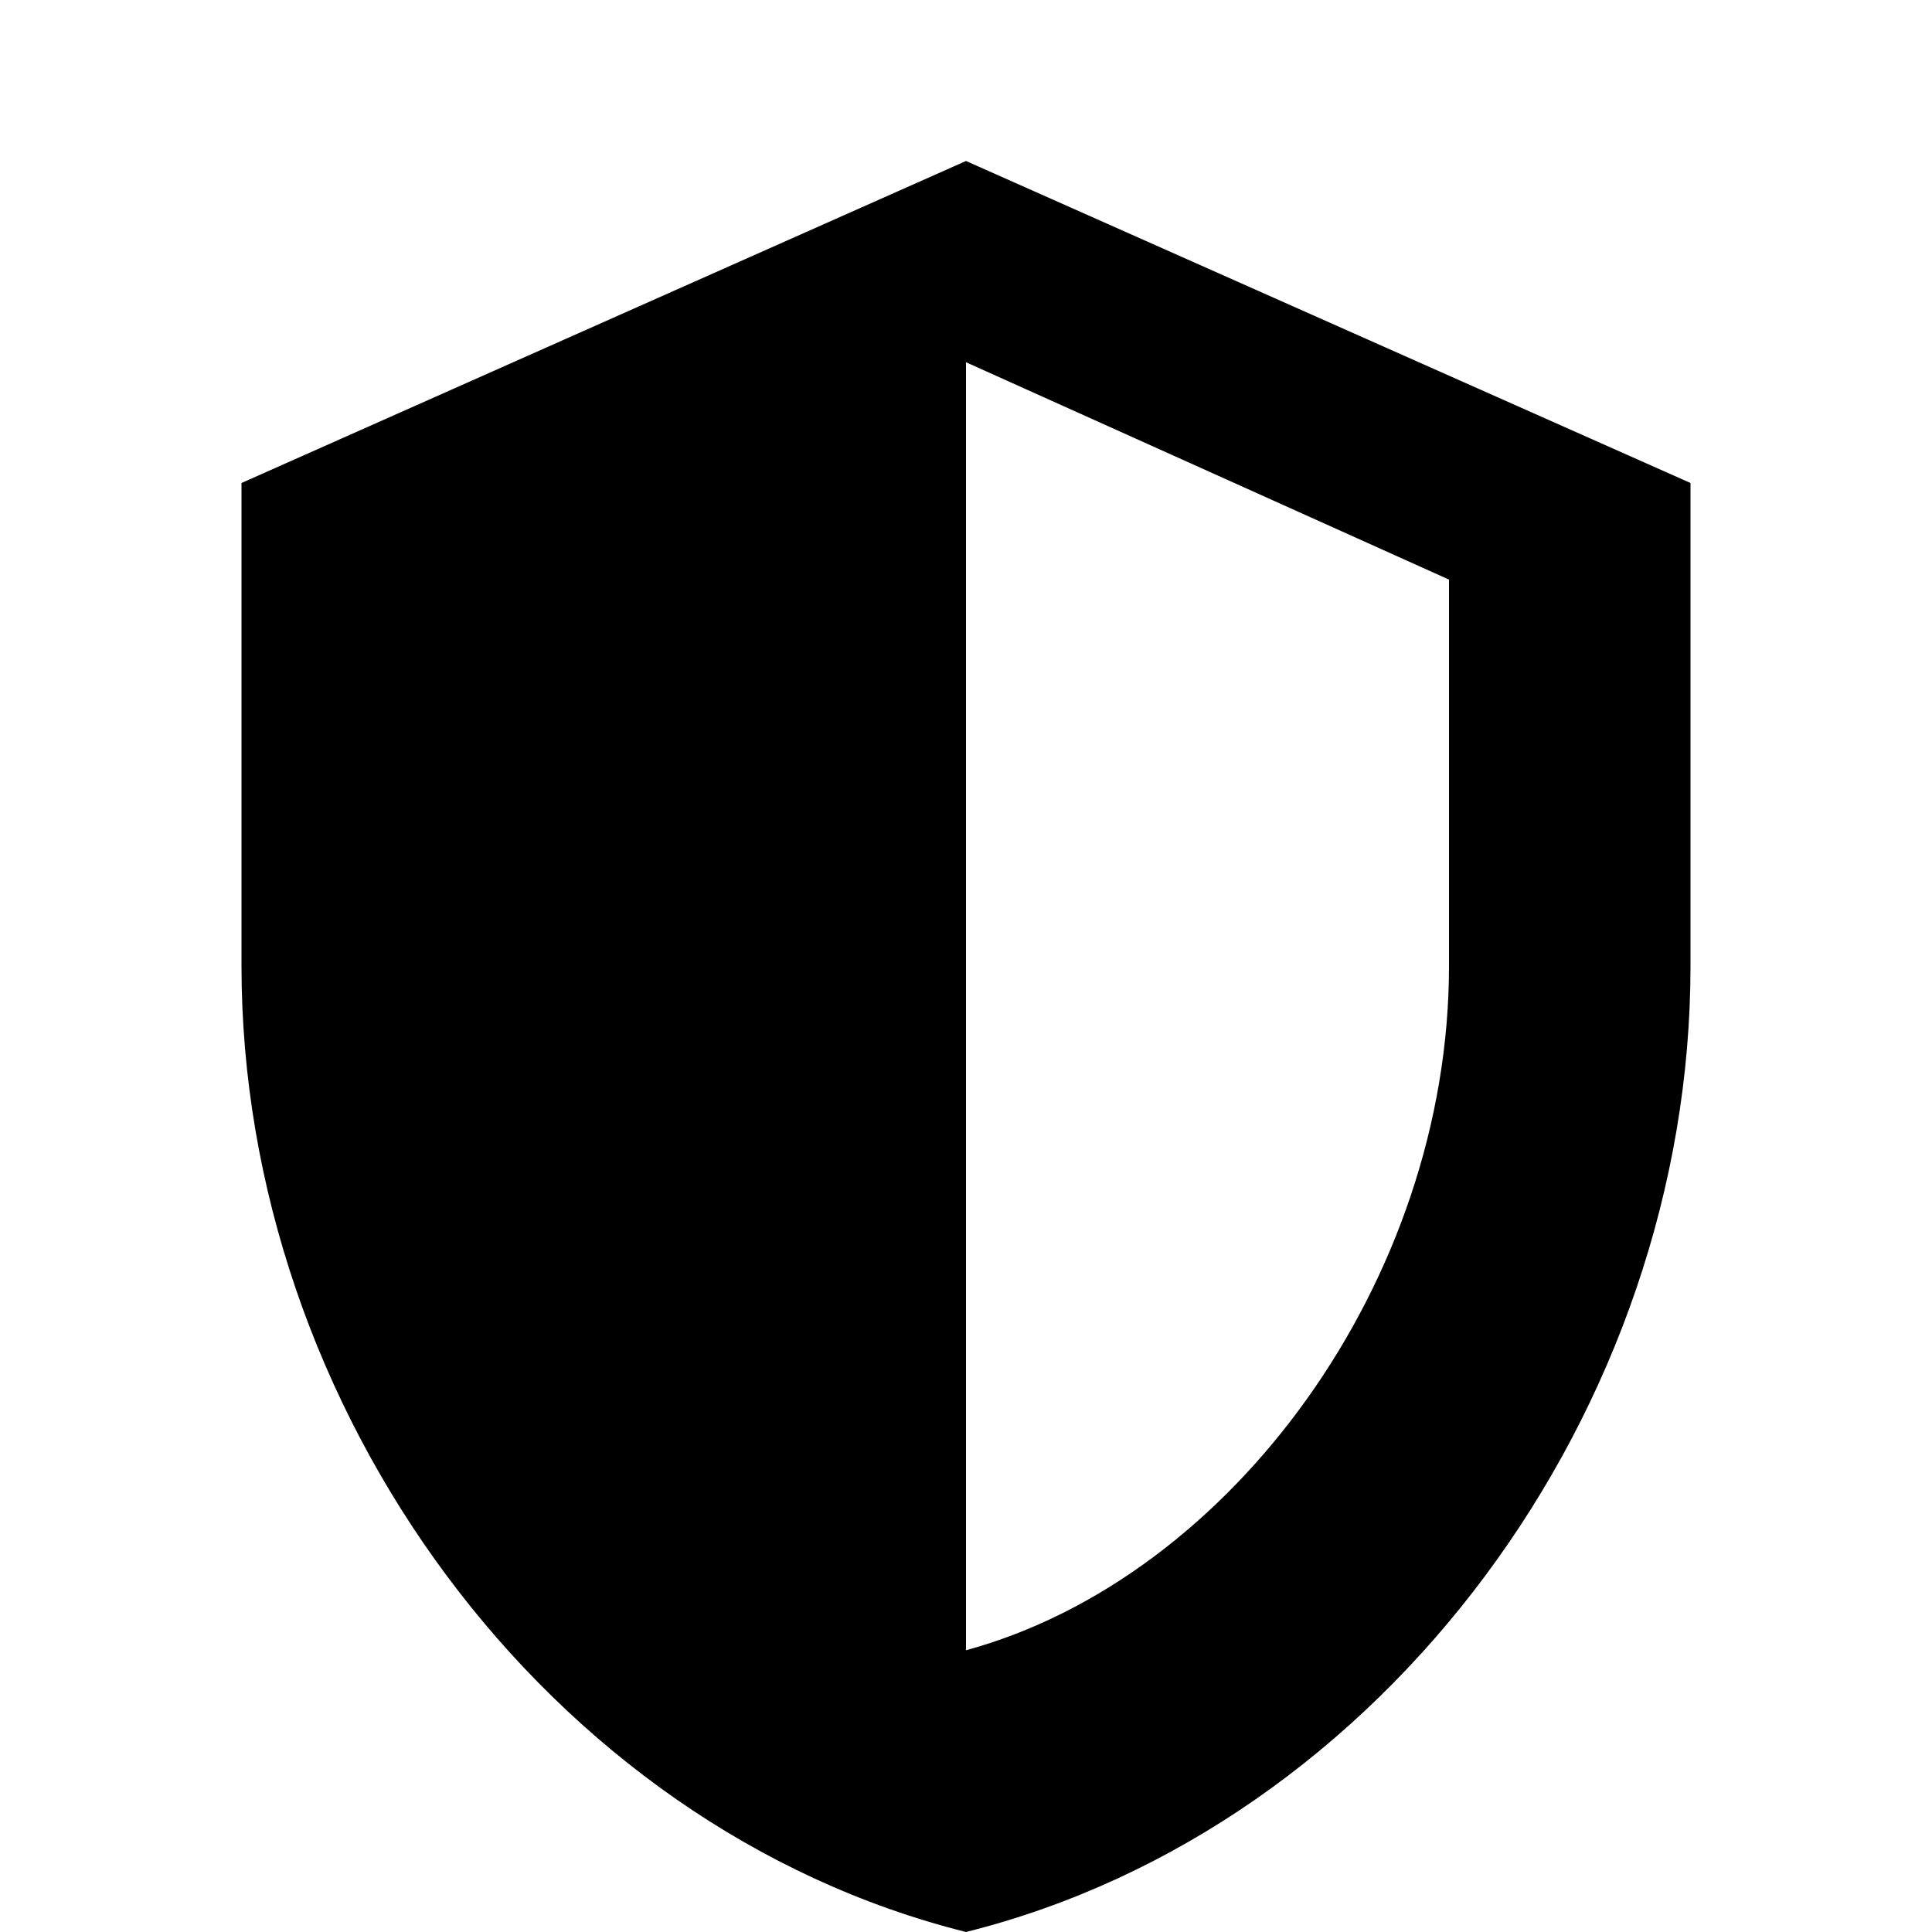
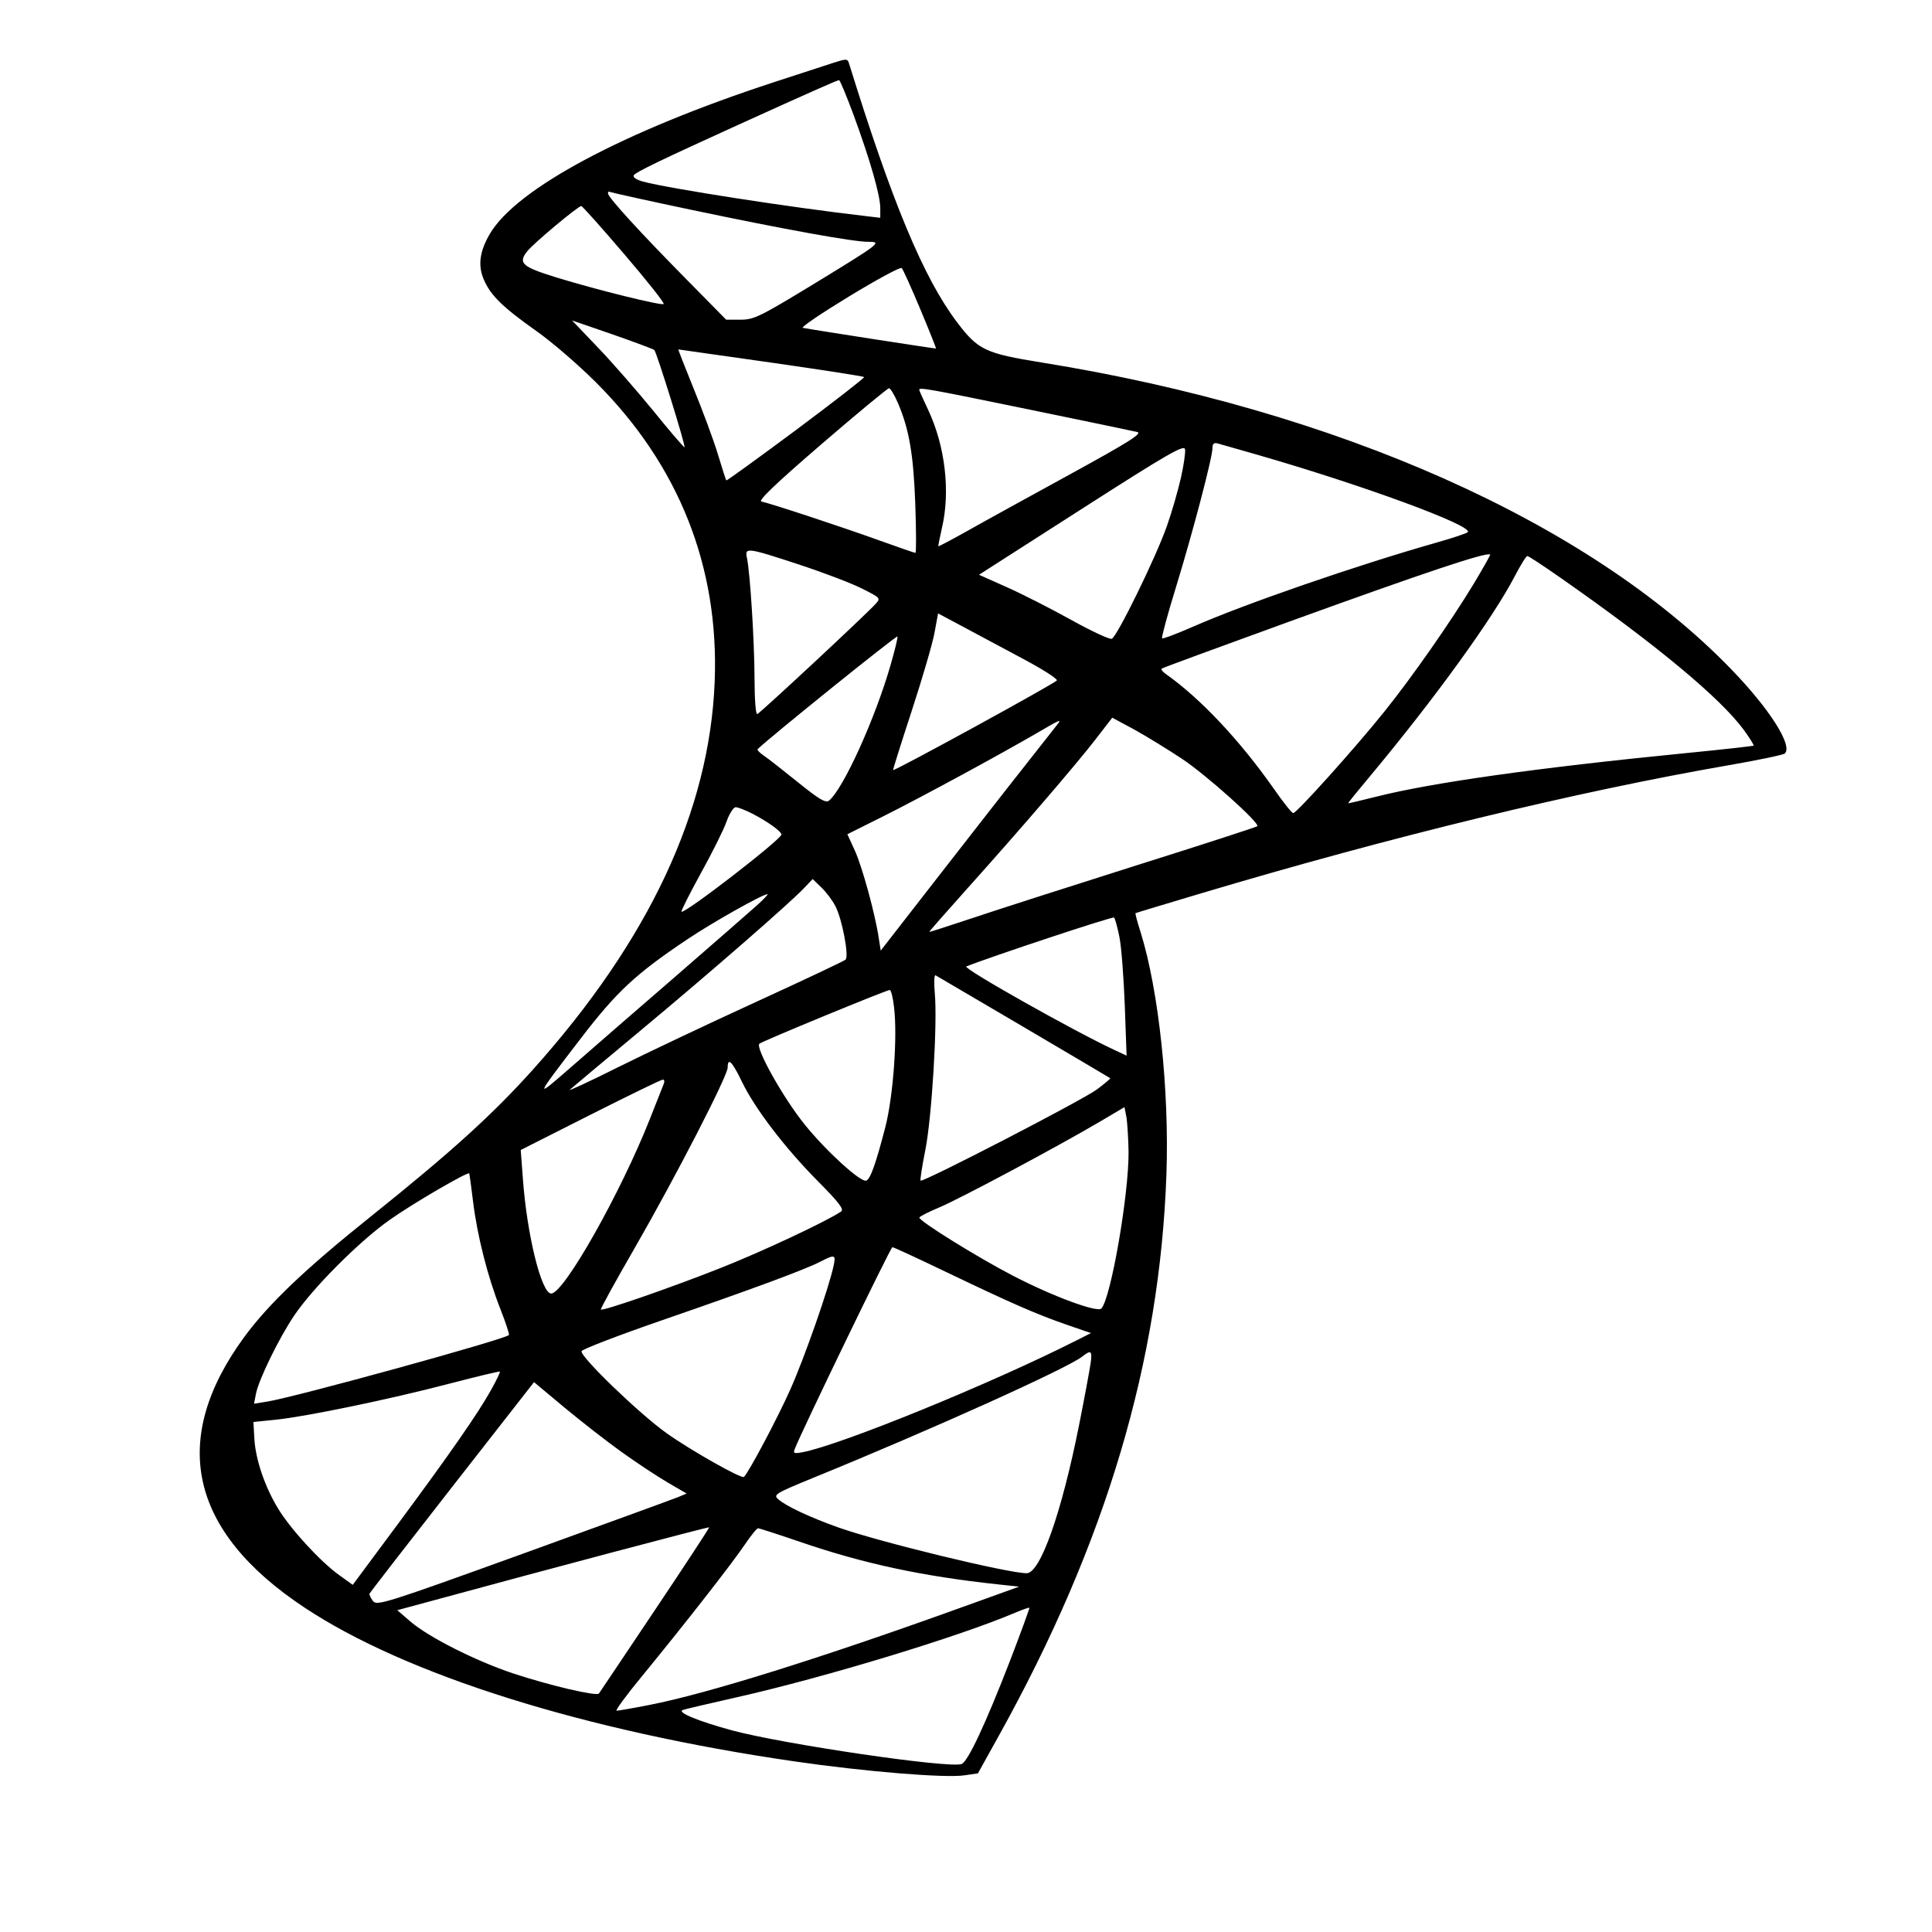
- <svg xmlns="http://www.w3.org/2000/svg" viewBox="0 0 24 24" fill="currentColor">
-   <path d="M12 2L3 6v6c0 5.5 3.8 10.7 9 12 5.2-1.3 9-6.5 9-12V6l-9-4zm0 2.5l6 2.7v4.8c0 3.9-2.7 7.6-6 8.5V4.5z" />
+ <svg xmlns="http://www.w3.org/2000/svg" viewBox="0 0 128 128">
+   <path d="M55.25 4.15c-.33.11-2.1.68-3.96 1.29-10 3.27-17.08 7.06-18.84 10.06-.67 1.15-.8 2.08-.4 3.01.44 1.05 1.25 1.84 3.47 3.41 1.04.73 2.81 2.26 3.96 3.41 5.5 5.49 8.17 12.22 7.87 19.83-.34 8.56-4.35 17.12-12.03 25.69-2.68 2.99-5.43 5.48-10.71 9.71-4.4 3.52-6.79 5.8-8.42 8.01-4.99 6.8-3.66 12.86 3.96 17.92 6.72 4.47 18.56 8.19 32.51 10.21 4.68.68 9.97 1.11 11.24.92l.89-.13 1.4-2.52c7.08-12.75 10.66-24.77 11.09-37.21.19-5.55-.51-12.12-1.7-15.96-.22-.69-.38-1.28-.35-1.3.02-.02 2-.61 4.4-1.33 12.61-3.76 24.81-6.72 34.89-8.47 1.96-.34 3.64-.69 3.73-.78.54-.53-1.03-2.98-3.58-5.61-9.43-9.73-26.09-17.14-45.64-20.29-3.77-.61-4.23-.83-5.63-2.68-2.22-2.94-4.31-7.97-7.16-17.17-.09-.28-.18-.28-.99-.02zm1.3 3.46c1.1 2.99 1.77 5.34 1.77 6.17v.65l-.93-.11c-5.04-.58-13.08-1.83-14.79-2.29-.44-.12-.69-.29-.61-.42.13-.21 1.84-1.03 6.92-3.34 4.74-2.15 6.54-2.95 6.68-2.96.06 0 .49 1.03.96 2.3zm-10.66 6.31c6.15 1.29 10.63 2.1 11.62 2.1.96 0 .85.08-3.67 2.84-3.49 2.12-3.89 2.32-4.77 2.32h-.96l-2.58-2.62c-3.13-3.17-5.25-5.49-5.25-5.75 0-.11.06-.14.15-.09.08.04 2.55.59 5.46 1.2zm-4.54 2.91c1.51 1.76 2.68 3.24 2.62 3.31-.13.13-4.44-.94-7.08-1.75-2.3-.71-2.58-.95-1.97-1.73.4-.52 3.37-3 3.59-3.01.06-.01 1.33 1.41 2.84 3.18zm19.62 3.65c.6 1.43 1.06 2.59 1.04 2.61-.03.02-8.11-1.23-8.82-1.37-.15-.03 1.22-.96 3.06-2.08s3.41-1.97 3.49-1.88c.08.07.63 1.29 1.23 2.72zm-17.62 2.71c.16.16 2.09 6.36 2 6.44-.03.03-.95-1.03-2.04-2.38-1.1-1.35-2.75-3.24-3.7-4.23l-1.71-1.79 2.67.92c1.46.51 2.72.98 2.78 1.04zm7.72.83c3.35.48 6.13.91 6.18.96.04.05-1.98 1.62-4.5 3.5-2.52 1.87-4.6 3.38-4.63 3.35-.03-.03-.28-.81-.56-1.74-.28-.93-1-2.86-1.59-4.31-.59-1.45-1.05-2.63-1.03-2.63.02 0 2.78.4 6.13.87zm8.42 2.68c.74 1.73 1.03 3.39 1.15 6.7.06 1.78.07 3.23.01 3.23-.06 0-1.12-.37-2.35-.81-2.46-.89-7.28-2.48-7.85-2.59-.25-.05.91-1.16 3.96-3.79 2.38-2.05 4.4-3.72 4.49-3.72.1.01.36.45.59.98zm8.64.42c3.71.76 6.95 1.44 7.21 1.5.37.09-.52.65-4.44 2.8-2.7 1.48-5.76 3.16-6.8 3.75-1.05.59-1.91 1.04-1.93 1.02-.02-.02.09-.57.24-1.23.56-2.4.21-5.4-.91-7.79-.33-.69-.6-1.3-.6-1.35 0-.17.67-.05 7.23 1.3zm10.11 4.53c-.19.84-.6 2.27-.93 3.2-.71 2.04-3.3 7.33-3.65 7.47-.14.06-1.36-.51-2.69-1.25-1.33-.74-3.26-1.72-4.27-2.17l-1.84-.82 6.79-4.35c5.63-3.61 6.8-4.29 6.86-3.97.04.2-.08 1.05-.27 1.89zm4.96-1.55c7.04 2.02 14.47 4.75 14.04 5.16-.09.08-1.01.39-2.04.68-5.31 1.51-12.7 4.06-16.16 5.58-1.07.47-2 .82-2.05.77-.05-.05.37-1.61.94-3.45 1.11-3.63 2.4-8.53 2.4-9.16 0-.28.1-.37.35-.3.18.05 1.31.37 2.52.72zm-30.27 7.3c1.61.53 3.48 1.24 4.17 1.59 1.25.63 1.26.64.9 1.03-.64.71-7.63 7.22-7.83 7.29-.1.04-.18-.95-.18-2.38-.01-2.48-.29-6.95-.5-7.95-.16-.73-.03-.72 3.44.42zm44.7 1.29c-1.54 2.54-4.07 6.16-5.9 8.44-1.87 2.34-5.82 6.74-6.05 6.74-.09 0-.66-.71-1.27-1.59-2.25-3.21-4.86-5.99-7.15-7.61-.22-.15-.35-.32-.3-.37.05-.05 3.81-1.43 8.33-3.07 9.16-3.32 13.19-4.67 13.44-4.49.02.03-.47.9-1.1 1.95zm5.73-.43c6.32 4.41 10.62 7.98 12.18 10.11.39.54.68 1 .64 1.03-.04.03-2.07.26-4.53.5-9.81.97-16.8 1.95-20.5 2.89-.99.25-1.82.44-1.83.43-.02-.02.63-.82 1.46-1.81 4.28-5.13 8.14-10.47 9.58-13.24.38-.73.75-1.33.83-1.33.07-.01 1.04.63 2.17 1.42zm-35.43 5.47c1.21.65 2.14 1.25 2.09 1.35-.09.18-10.76 6.02-10.85 5.94-.02-.02.53-1.77 1.23-3.91s1.38-4.46 1.51-5.17l.24-1.3 1.8.96c1 .53 2.77 1.48 3.98 2.13zm-8.93.34c-1.03 3.57-3.12 8.17-4.07 8.97-.22.18-.65-.07-2.06-1.21-.99-.8-2-1.59-2.27-1.77-.26-.18-.45-.37-.41-.42.73-.73 9.23-7.58 9.27-7.47.03.07-.18.93-.46 1.9zm19.32 6.21c1.61 1.07 5.17 4.26 4.98 4.46-.05.05-3.67 1.23-8.03 2.6-4.36 1.38-9.22 2.94-10.8 3.47-1.59.53-2.89.95-2.9.93-.02-.02 1.09-1.28 2.46-2.81 3.57-3.98 7.24-8.25 8.54-9.93l1.12-1.45 1.47.79c.79.44 2.23 1.32 3.16 1.94zm-8.26-2.29c-.1.13-1.06 1.35-2.14 2.72-1.08 1.36-3.66 4.68-5.76 7.37l-3.81 4.9-.13-.83c-.24-1.61-1.1-4.74-1.59-5.81l-.49-1.07 2.42-1.21c2.5-1.25 7.71-4.08 10.15-5.5 1.54-.9 1.64-.94 1.35-.57zm-20.21 5.92c.99.51 1.92 1.17 1.92 1.38 0 .32-6.45 5.3-6.62 5.11-.04-.04.54-1.19 1.29-2.56.76-1.37 1.52-2.9 1.7-3.42.18-.52.46-.94.6-.94.16 0 .66.2 1.11.43zm5.5 6.13c.45.87.91 3.32.67 3.54-.1.09-2.76 1.35-5.93 2.8-3.17 1.45-7.28 3.4-9.17 4.34-1.88.94-3.31 1.6-3.17 1.48.14-.13 2.21-1.86 4.61-3.86 4.64-3.86 9.93-8.47 10.9-9.49l.58-.61.57.55c.32.3.74.86.94 1.25zm-5.21-.05c-.46.41-2.94 2.58-5.5 4.8C42.08 67 39 69.68 37.8 70.73c-2.42 2.11-2.42 2.11.67-1.92 2.39-3.12 3.64-4.28 7.07-6.58 1.67-1.12 4.99-2.99 5.31-2.99.07-.01-.25.34-.71.75zm24.03 2.12c.13.65.28 2.69.35 4.51l.12 3.32-.77-.36c-2.66-1.23-10.13-5.44-9.85-5.55 1.63-.65 9.7-3.33 9.79-3.24.07.07.23.66.36 1.32zm-6.34 5.94c3.11 1.83 5.68 3.35 5.72 3.38.04.03-.37.37-.88.75-.99.73-11.54 6.18-11.68 6.04-.04-.04.1-.95.31-2 .43-2.12.82-8.44.63-10.45-.06-.71-.04-1.21.06-1.15.11.06 2.73 1.6 5.84 3.43zm-8.6-1.34c.24 1.97-.05 5.93-.58 7.99-.63 2.42-.99 3.43-1.26 3.52-.37.13-2.67-1.97-4.08-3.72-1.42-1.76-3.28-5.08-3-5.35.17-.16 8.39-3.55 8.64-3.56.08-.01.21.5.28 1.12zm-10.08 4.95c.87 1.8 2.86 4.4 5.04 6.6 1.4 1.41 1.75 1.87 1.53 2.01-.98.66-5.35 2.71-8.11 3.79-3.35 1.32-7.7 2.82-7.8 2.7-.04-.04.96-1.86 2.22-4.04 2.73-4.74 6.18-11.44 6.18-11.99 0-.7.29-.42.94.93zm-5.16.11c-.05.14-.47 1.18-.92 2.33-1.94 4.92-5.71 11.6-6.55 11.6-.65 0-1.61-3.89-1.88-7.63l-.14-1.88 4.61-2.33c2.54-1.28 4.69-2.33 4.8-2.33.09-.01.13.1.08.24zm30.78 4.55c.02 2.83-1.17 9.68-1.8 10.37-.26.29-3.19-.79-5.82-2.15-2.36-1.22-6.24-3.63-6.24-3.87 0-.07.59-.37 1.33-.68 1.4-.59 7.91-4.07 10.67-5.7l1.59-.94.14.72c.05.39.12 1.42.13 2.25zm-43.43 3.27c.27 2.24.96 4.98 1.82 7.16.35.89.6 1.66.56 1.7-.34.31-14.19 4.12-16.02 4.41l-.87.14.13-.67c.19-.95 1.53-3.69 2.53-5.17 1.24-1.84 4.31-4.92 6.34-6.35 1.51-1.07 5.15-3.19 5.26-3.07.01.01.13.84.25 1.85zm31.42 4.72c4.28 2.05 5.9 2.76 7.95 3.47l1.57.54-.99.5c-5.61 2.84-15.53 6.89-18.1 7.39-.57.11-.65.08-.54-.2.44-1.15 6.36-13.38 6.47-13.38.07-.01 1.72.76 3.64 1.68zm-7.53-.46c-.3 1.44-1.93 6.11-2.88 8.23-.82 1.84-2.72 5.43-3.06 5.77-.15.15-3.53-1.76-5.13-2.9-1.8-1.28-5.74-5.08-5.63-5.43.04-.13 2.44-1.05 5.33-2.05 6.09-2.1 9.5-3.37 10.49-3.88.96-.5 1.04-.47.88.26zm17.03 6.45c-.06.42-.4 2.26-.77 4.12-1.16 5.83-2.57 9.81-3.47 9.81-1.24 0-9.73-2.06-12.47-3.03-1.86-.66-3.47-1.41-4-1.88-.33-.29-.16-.39 2.28-1.39 7.85-3.2 16.9-7.28 17.88-8.06.57-.45.66-.39.55.43zm-39.72 1.78c-.89 1.59-2.72 4.22-6.2 8.92l-2.97 4-.89-.64c-1.25-.89-3.23-3.05-4.06-4.42-.89-1.47-1.5-3.28-1.57-4.66l-.06-1.07 1.47-.15c1.99-.2 7.55-1.35 11.52-2.39 1.8-.47 3.3-.83 3.34-.8.03.04-.23.58-.58 1.21zm8.63 4.11c.99.71 2.35 1.61 3.05 2.02l1.27.74-.57.24c-.32.13-4.93 1.81-10.26 3.74-9.1 3.29-9.7 3.48-9.95 3.14-.15-.2-.25-.41-.23-.48.02-.07 2.48-3.24 5.47-7.07l5.43-6.95 2 1.67c1.12.93 2.8 2.24 3.79 2.95zm2.24 10.45c-1.99 2.97-3.67 5.48-3.73 5.56-.15.2-3.33-.55-5.71-1.34-2.5-.84-5.58-2.4-6.78-3.43l-.87-.75 1.96-.53c8.03-2.19 18.65-5 18.7-4.96.04.01-1.58 2.48-3.57 5.45zm9.56-4.5c4.25 1.46 8.13 2.29 13.16 2.83l1.39.15-3.75 1.35c-9.36 3.38-16.94 5.75-20.76 6.49-1.07.21-2.05.38-2.16.38-.11 0 .66-1.05 1.71-2.32 2.86-3.49 5.96-7.46 6.78-8.68.4-.59.8-1.09.89-1.09.09.01 1.31.4 2.74.89zm13.95 7.88c-1.61 4.16-2.79 6.69-3.21 6.85-.8.31-11.85-1.32-15.22-2.23-2.24-.61-3.67-1.2-3.25-1.35.16-.06 1.76-.43 3.57-.84 5.85-1.32 14.77-4.03 18.46-5.61.48-.2.9-.35.93-.32.02.03-.55 1.6-1.28 3.5z" />
</svg>
